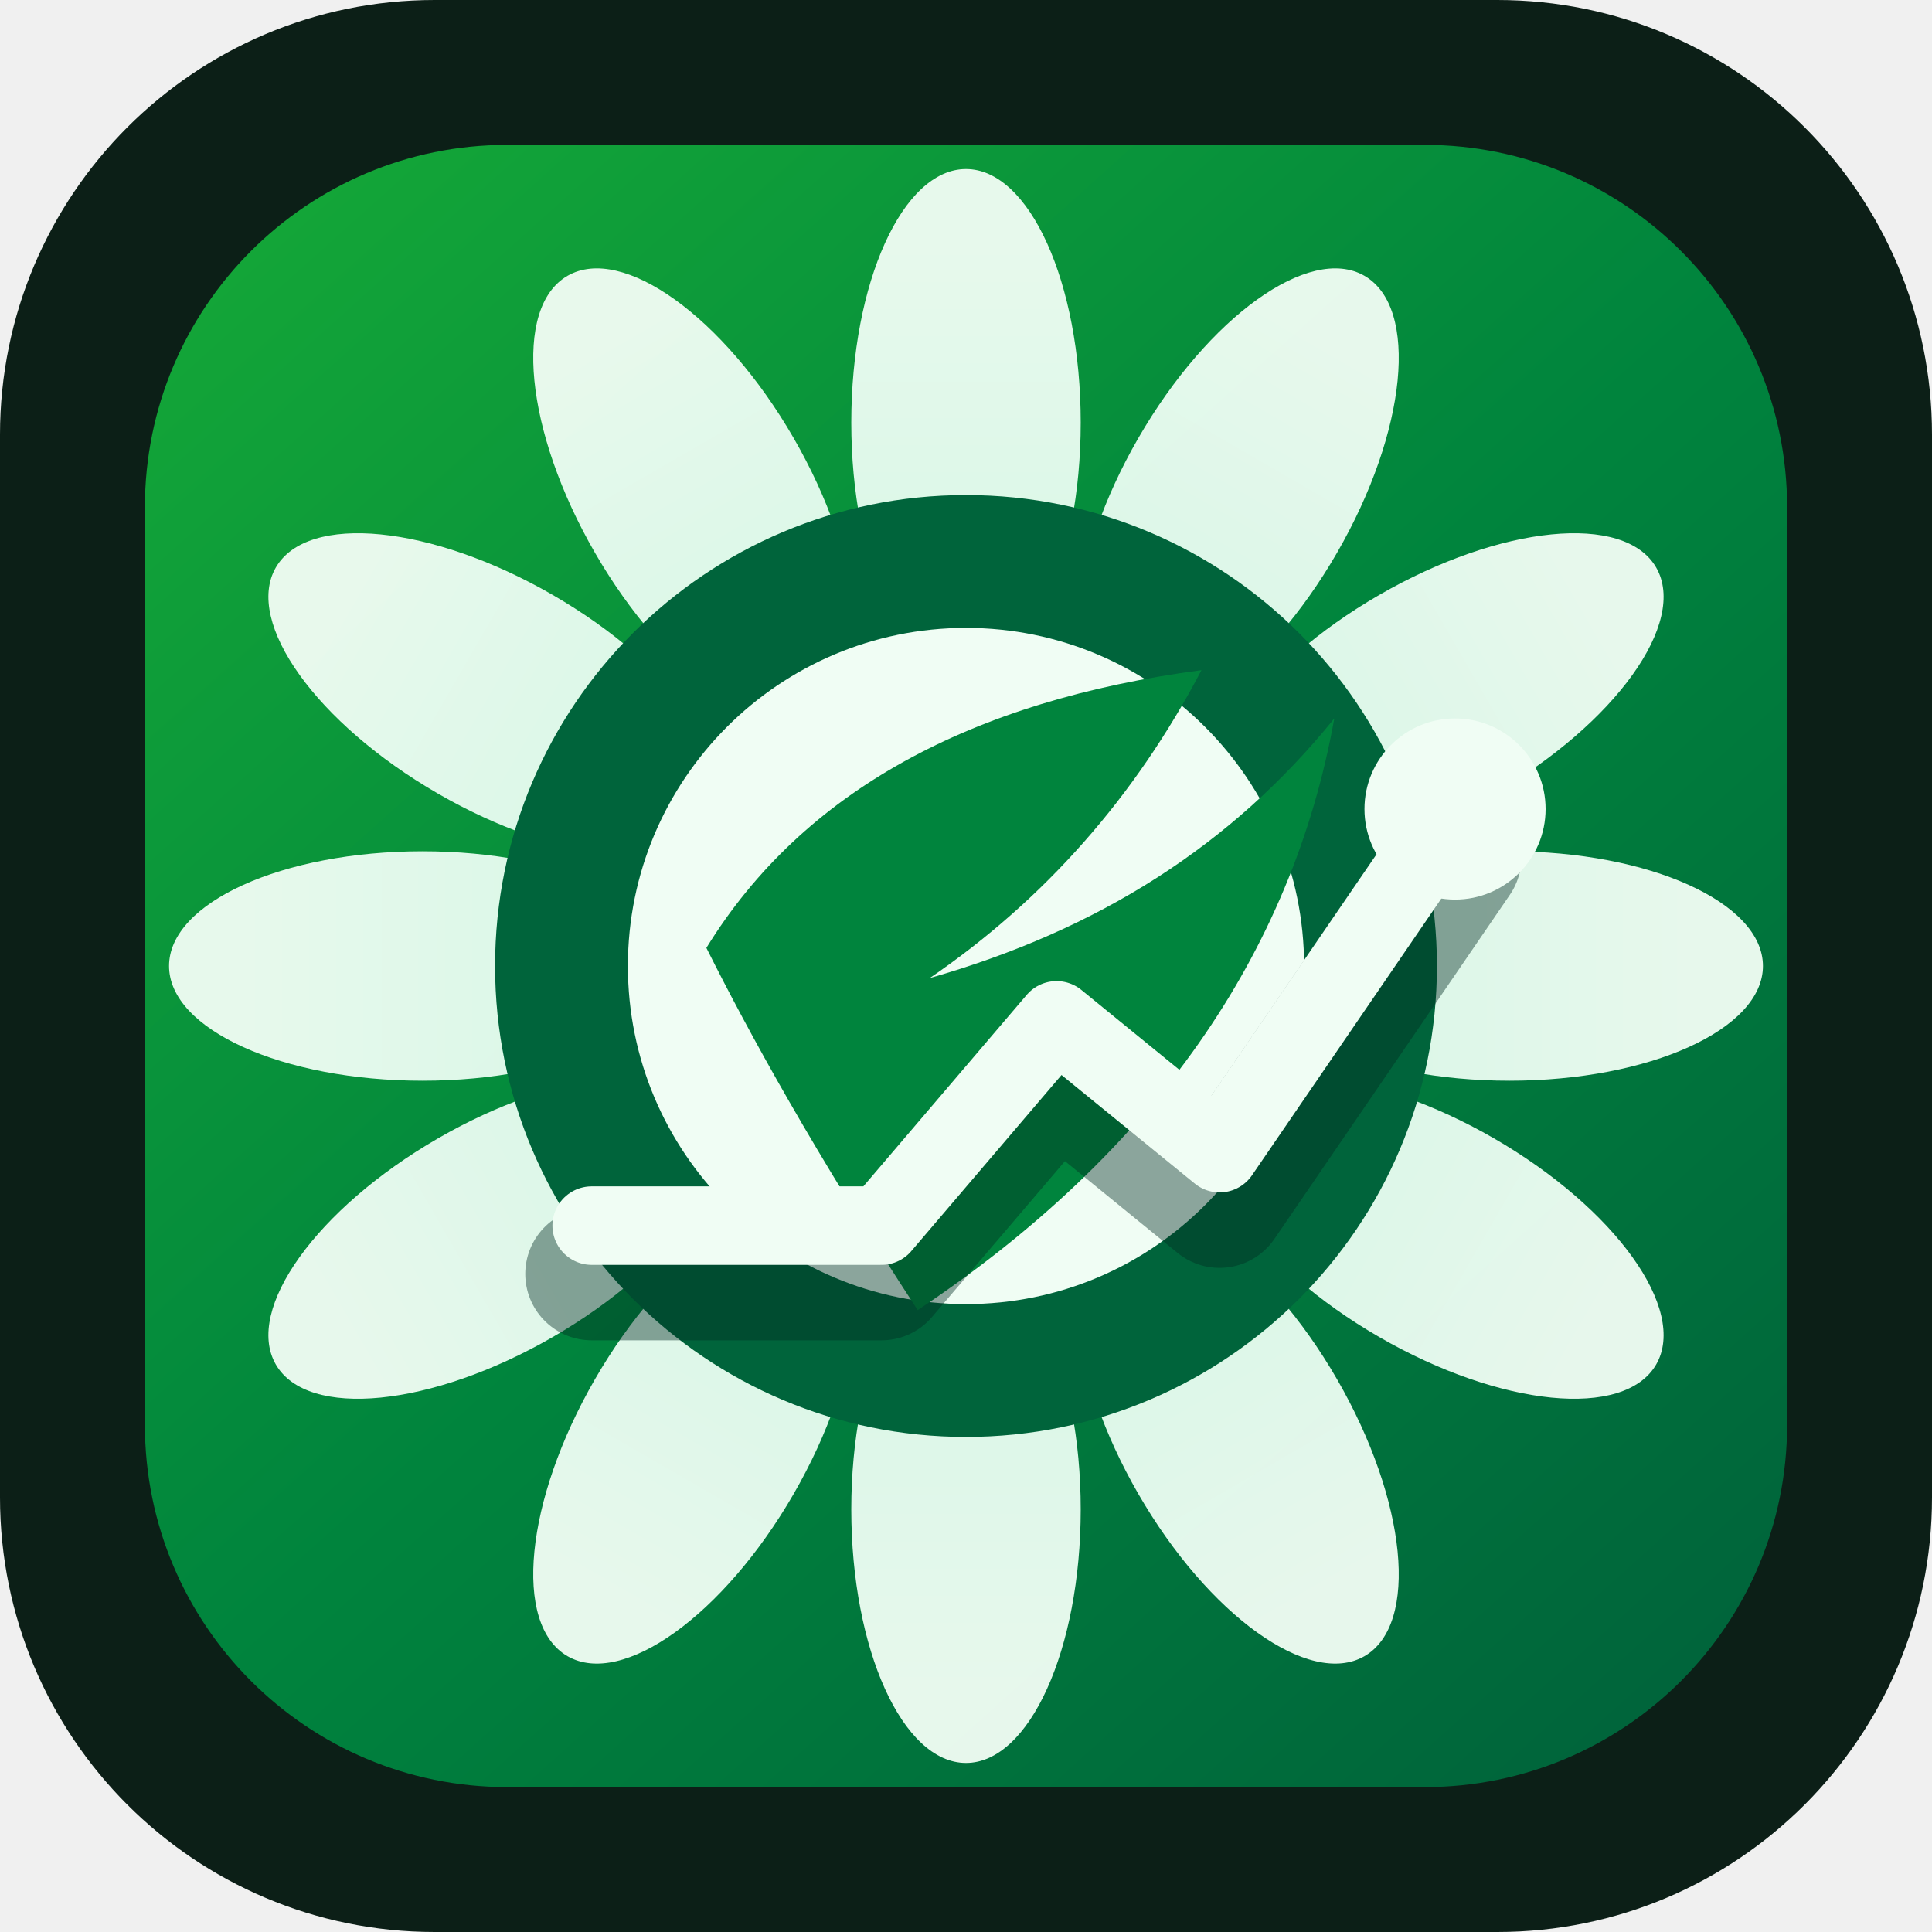
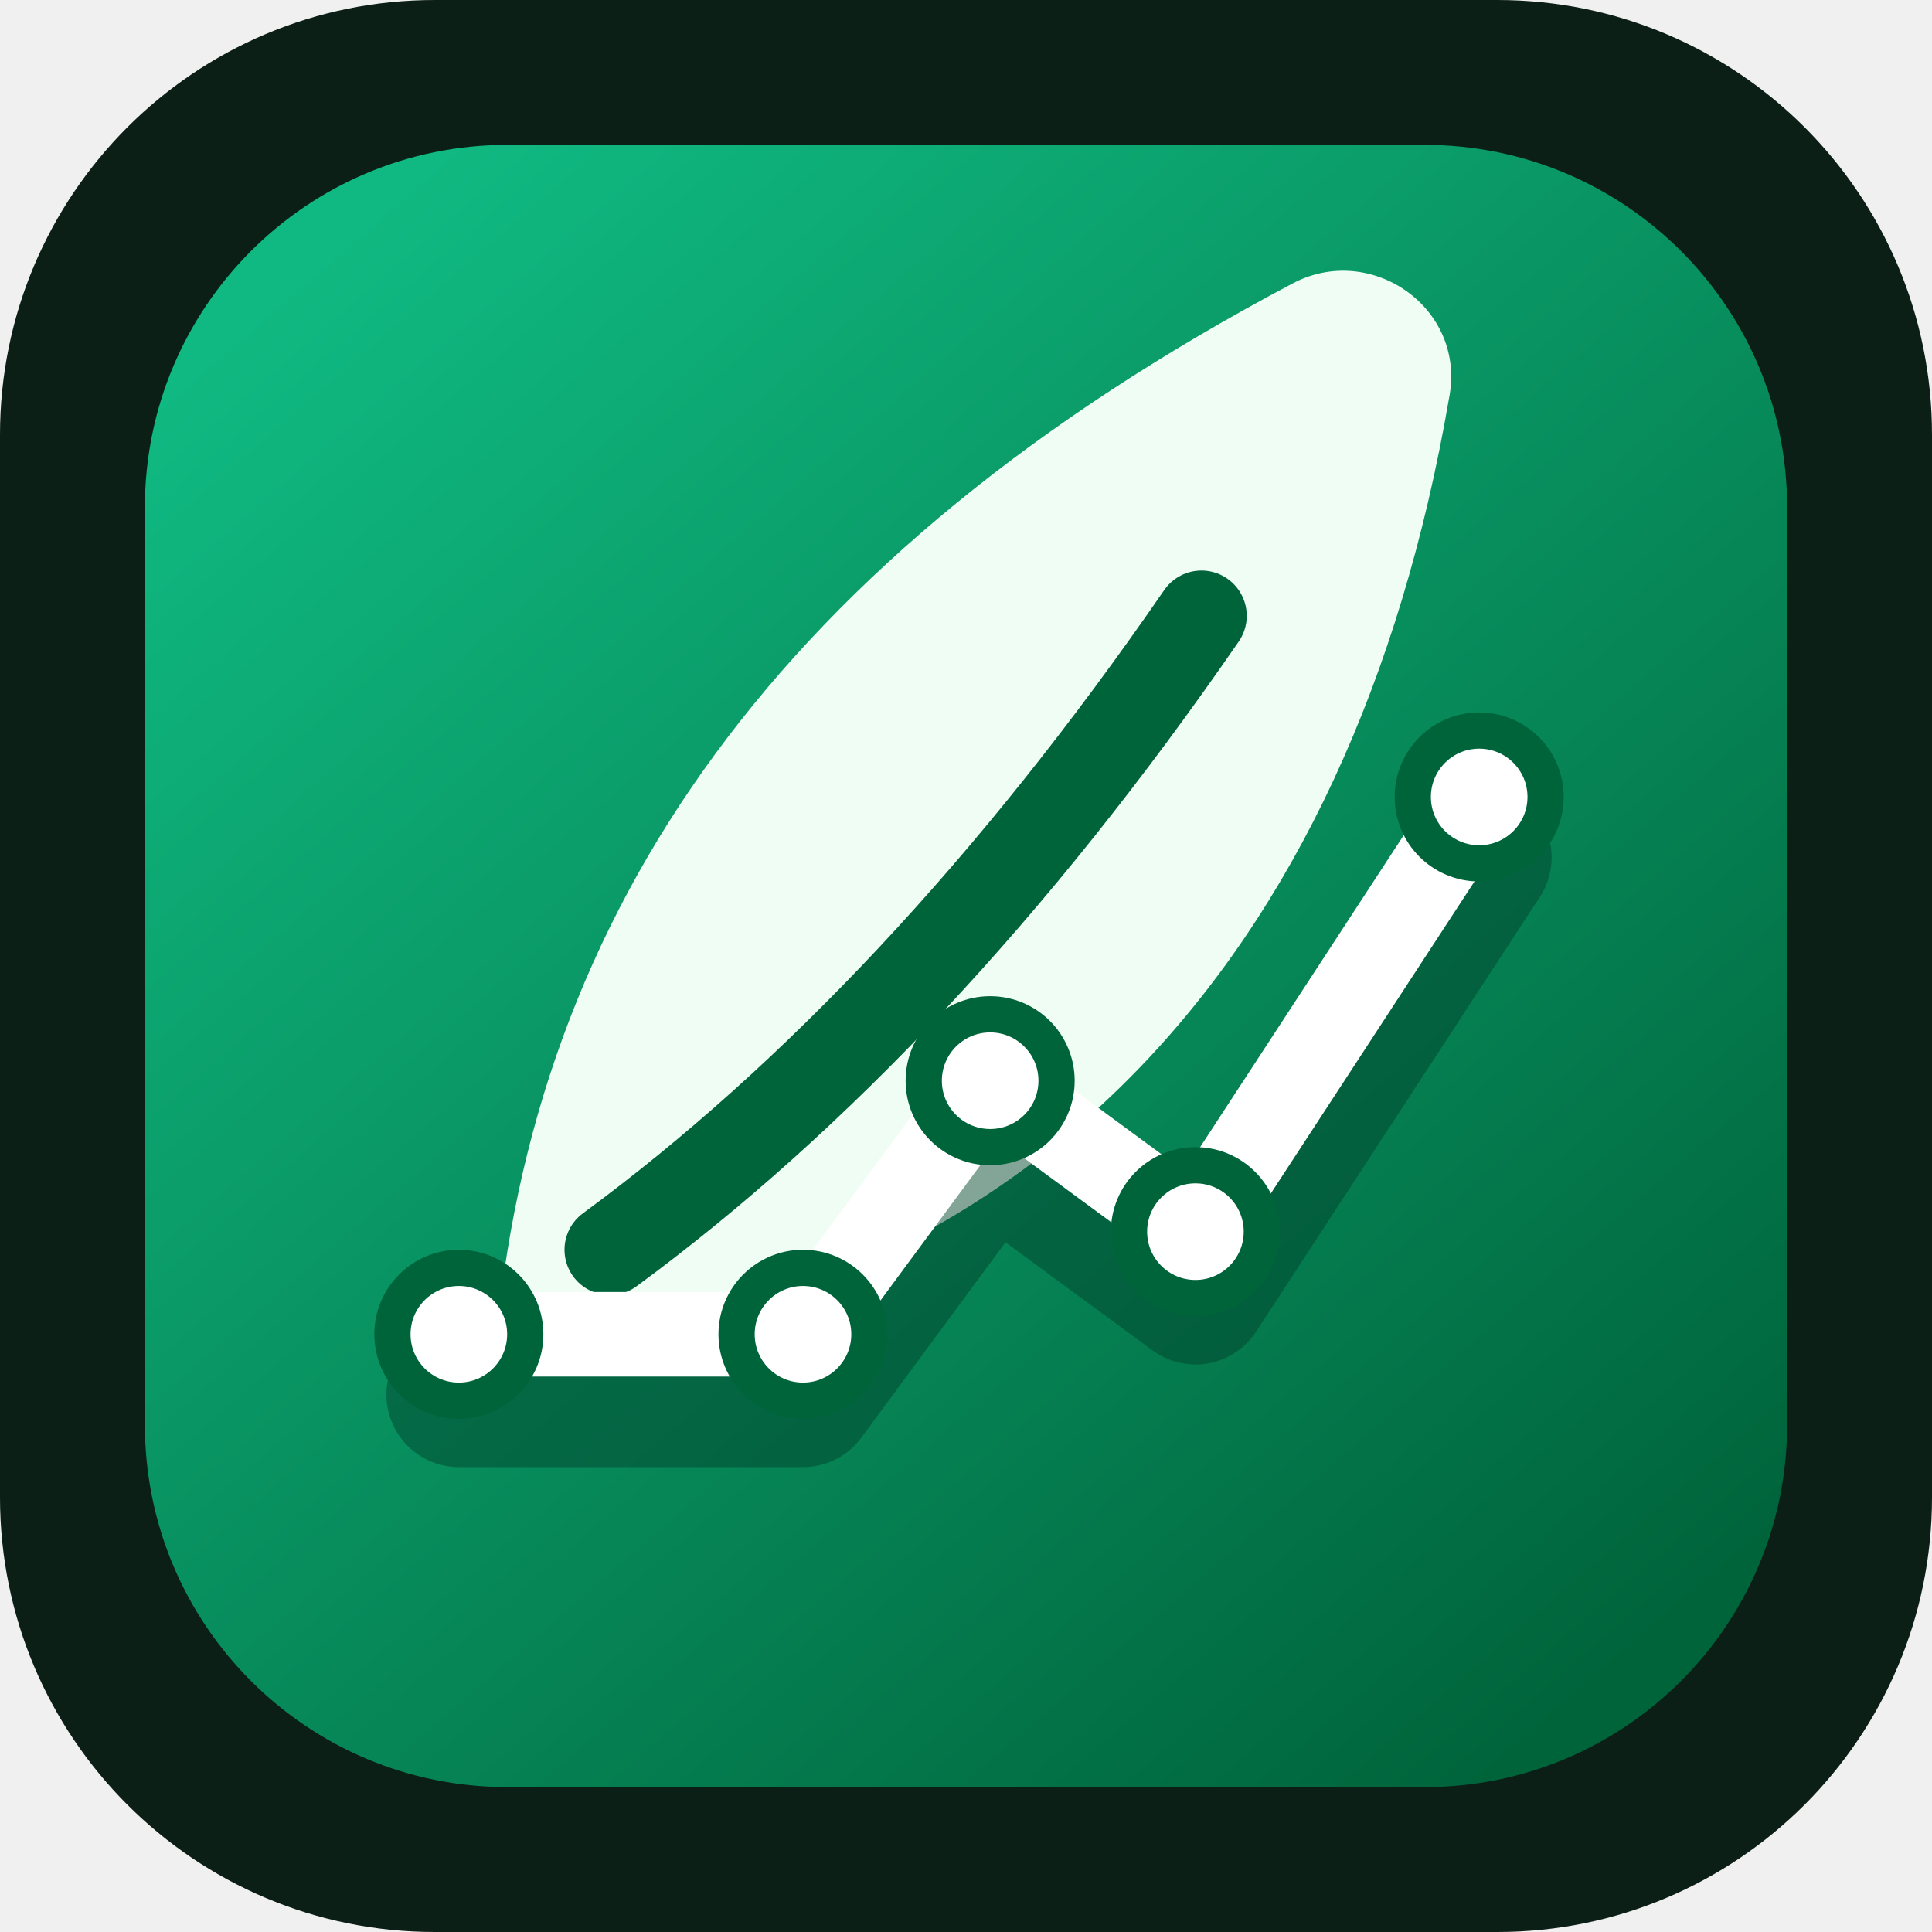
<svg xmlns="http://www.w3.org/2000/svg" viewBox="0 0 320 320">
  <defs>
-     <linearGradient id="bg" x1="50" y1="34" x2="276" y2="286" gradientUnits="userSpaceOnUse">
-       <stop offset="0" stop-color="#13a538" />
-       <stop offset="0.5" stop-color="#00843d" />
+     <linearGradient id="bg" x1="56" y1="40" x2="264" y2="280" gradientUnits="userSpaceOnUse">
+       <stop offset="0" stop-color="#10b981" />
      <stop offset="1" stop-color="#00643b" />
-     </linearGradient>
-     <linearGradient id="petal" x1="160" y1="40" x2="160" y2="280" gradientUnits="userSpaceOnUse">
-       <stop offset="0" stop-color="#f0fdf4" />
-       <stop offset="0.58" stop-color="#d1fae5" />
-       <stop offset="1" stop-color="#a7f3d0" />
    </linearGradient>
  </defs>
  <rect width="320" height="320" rx="72" fill="#0c1f17" />
  <rect x="24" y="24" width="272" height="272" rx="60" fill="url(#bg)" />
-   <g fill="url(#petal)" opacity="0.96">
-     <ellipse cx="160" cy="70" rx="19" ry="42" />
-     <ellipse cx="160" cy="70" rx="19" ry="42" transform="rotate(30 160 160)" />
-     <ellipse cx="160" cy="70" rx="19" ry="42" transform="rotate(60 160 160)" />
-     <ellipse cx="160" cy="70" rx="19" ry="42" transform="rotate(90 160 160)" />
-     <ellipse cx="160" cy="70" rx="19" ry="42" transform="rotate(120 160 160)" />
-     <ellipse cx="160" cy="70" rx="19" ry="42" transform="rotate(150 160 160)" />
-     <ellipse cx="160" cy="70" rx="19" ry="42" transform="rotate(180 160 160)" />
-     <ellipse cx="160" cy="70" rx="19" ry="42" transform="rotate(210 160 160)" />
-     <ellipse cx="160" cy="70" rx="19" ry="42" transform="rotate(240 160 160)" />
-     <ellipse cx="160" cy="70" rx="19" ry="42" transform="rotate(270 160 160)" />
-     <ellipse cx="160" cy="70" rx="19" ry="42" transform="rotate(300 160 160)" />
-     <ellipse cx="160" cy="70" rx="19" ry="42" transform="rotate(330 160 160)" />
-   </g>
-   <circle cx="160" cy="160" r="78" fill="#00643b" />
-   <circle cx="160" cy="160" r="56" fill="#f0fdf4" />
-   <path d="M117 157c16-26 44-41 82-46-11 21-26 38-45 51 28-8 50-22 67-43-7 39-30 72-69 98-17-26-28-46-35-60Z" fill="#00843d" />
-   <path d="M98 211h48l29-34 27 22 39-57" fill="none" stroke="#022c22" stroke-opacity="0.42" stroke-width="22" stroke-linecap="round" stroke-linejoin="round" />
-   <path d="M98 203h48l29-34 27 22 39-57" fill="none" stroke="#f0fdf4" stroke-width="13" stroke-linecap="round" stroke-linejoin="round" />
-   <circle cx="241" cy="134" r="15" fill="#f0fdf4" />
+   <path d="M82 224c6-73 47-132 132-177 13-7 29 4 26 19-16 93-70 152-158 158Z" fill="#f0fdf4" />
+   <path d="M101 207c34-25 67-60 98-105" fill="none" stroke="#00643b" stroke-width="15" stroke-linecap="round" />
+   <path d="M76 231h57l31-42 34 25 47-72" fill="none" stroke="#003d2a" stroke-opacity="0.46" stroke-width="24" stroke-linecap="round" stroke-linejoin="round" />
+   <path d="M76 221h57l31-42 34 25 47-72" fill="none" stroke="#ffffff" stroke-width="14" stroke-linecap="round" stroke-linejoin="round" />
+   <circle cx="76" cy="221" r="11" fill="#ffffff" stroke="#00643b" stroke-width="6" />
+   <circle cx="133" cy="221" r="11" fill="#ffffff" stroke="#00643b" stroke-width="6" />
+   <circle cx="164" cy="179" r="11" fill="#ffffff" stroke="#00643b" stroke-width="6" />
+   <circle cx="198" cy="204" r="11" fill="#ffffff" stroke="#00643b" stroke-width="6" />
+   <circle cx="245" cy="132" r="11" fill="#ffffff" stroke="#00643b" stroke-width="6" />
</svg>
